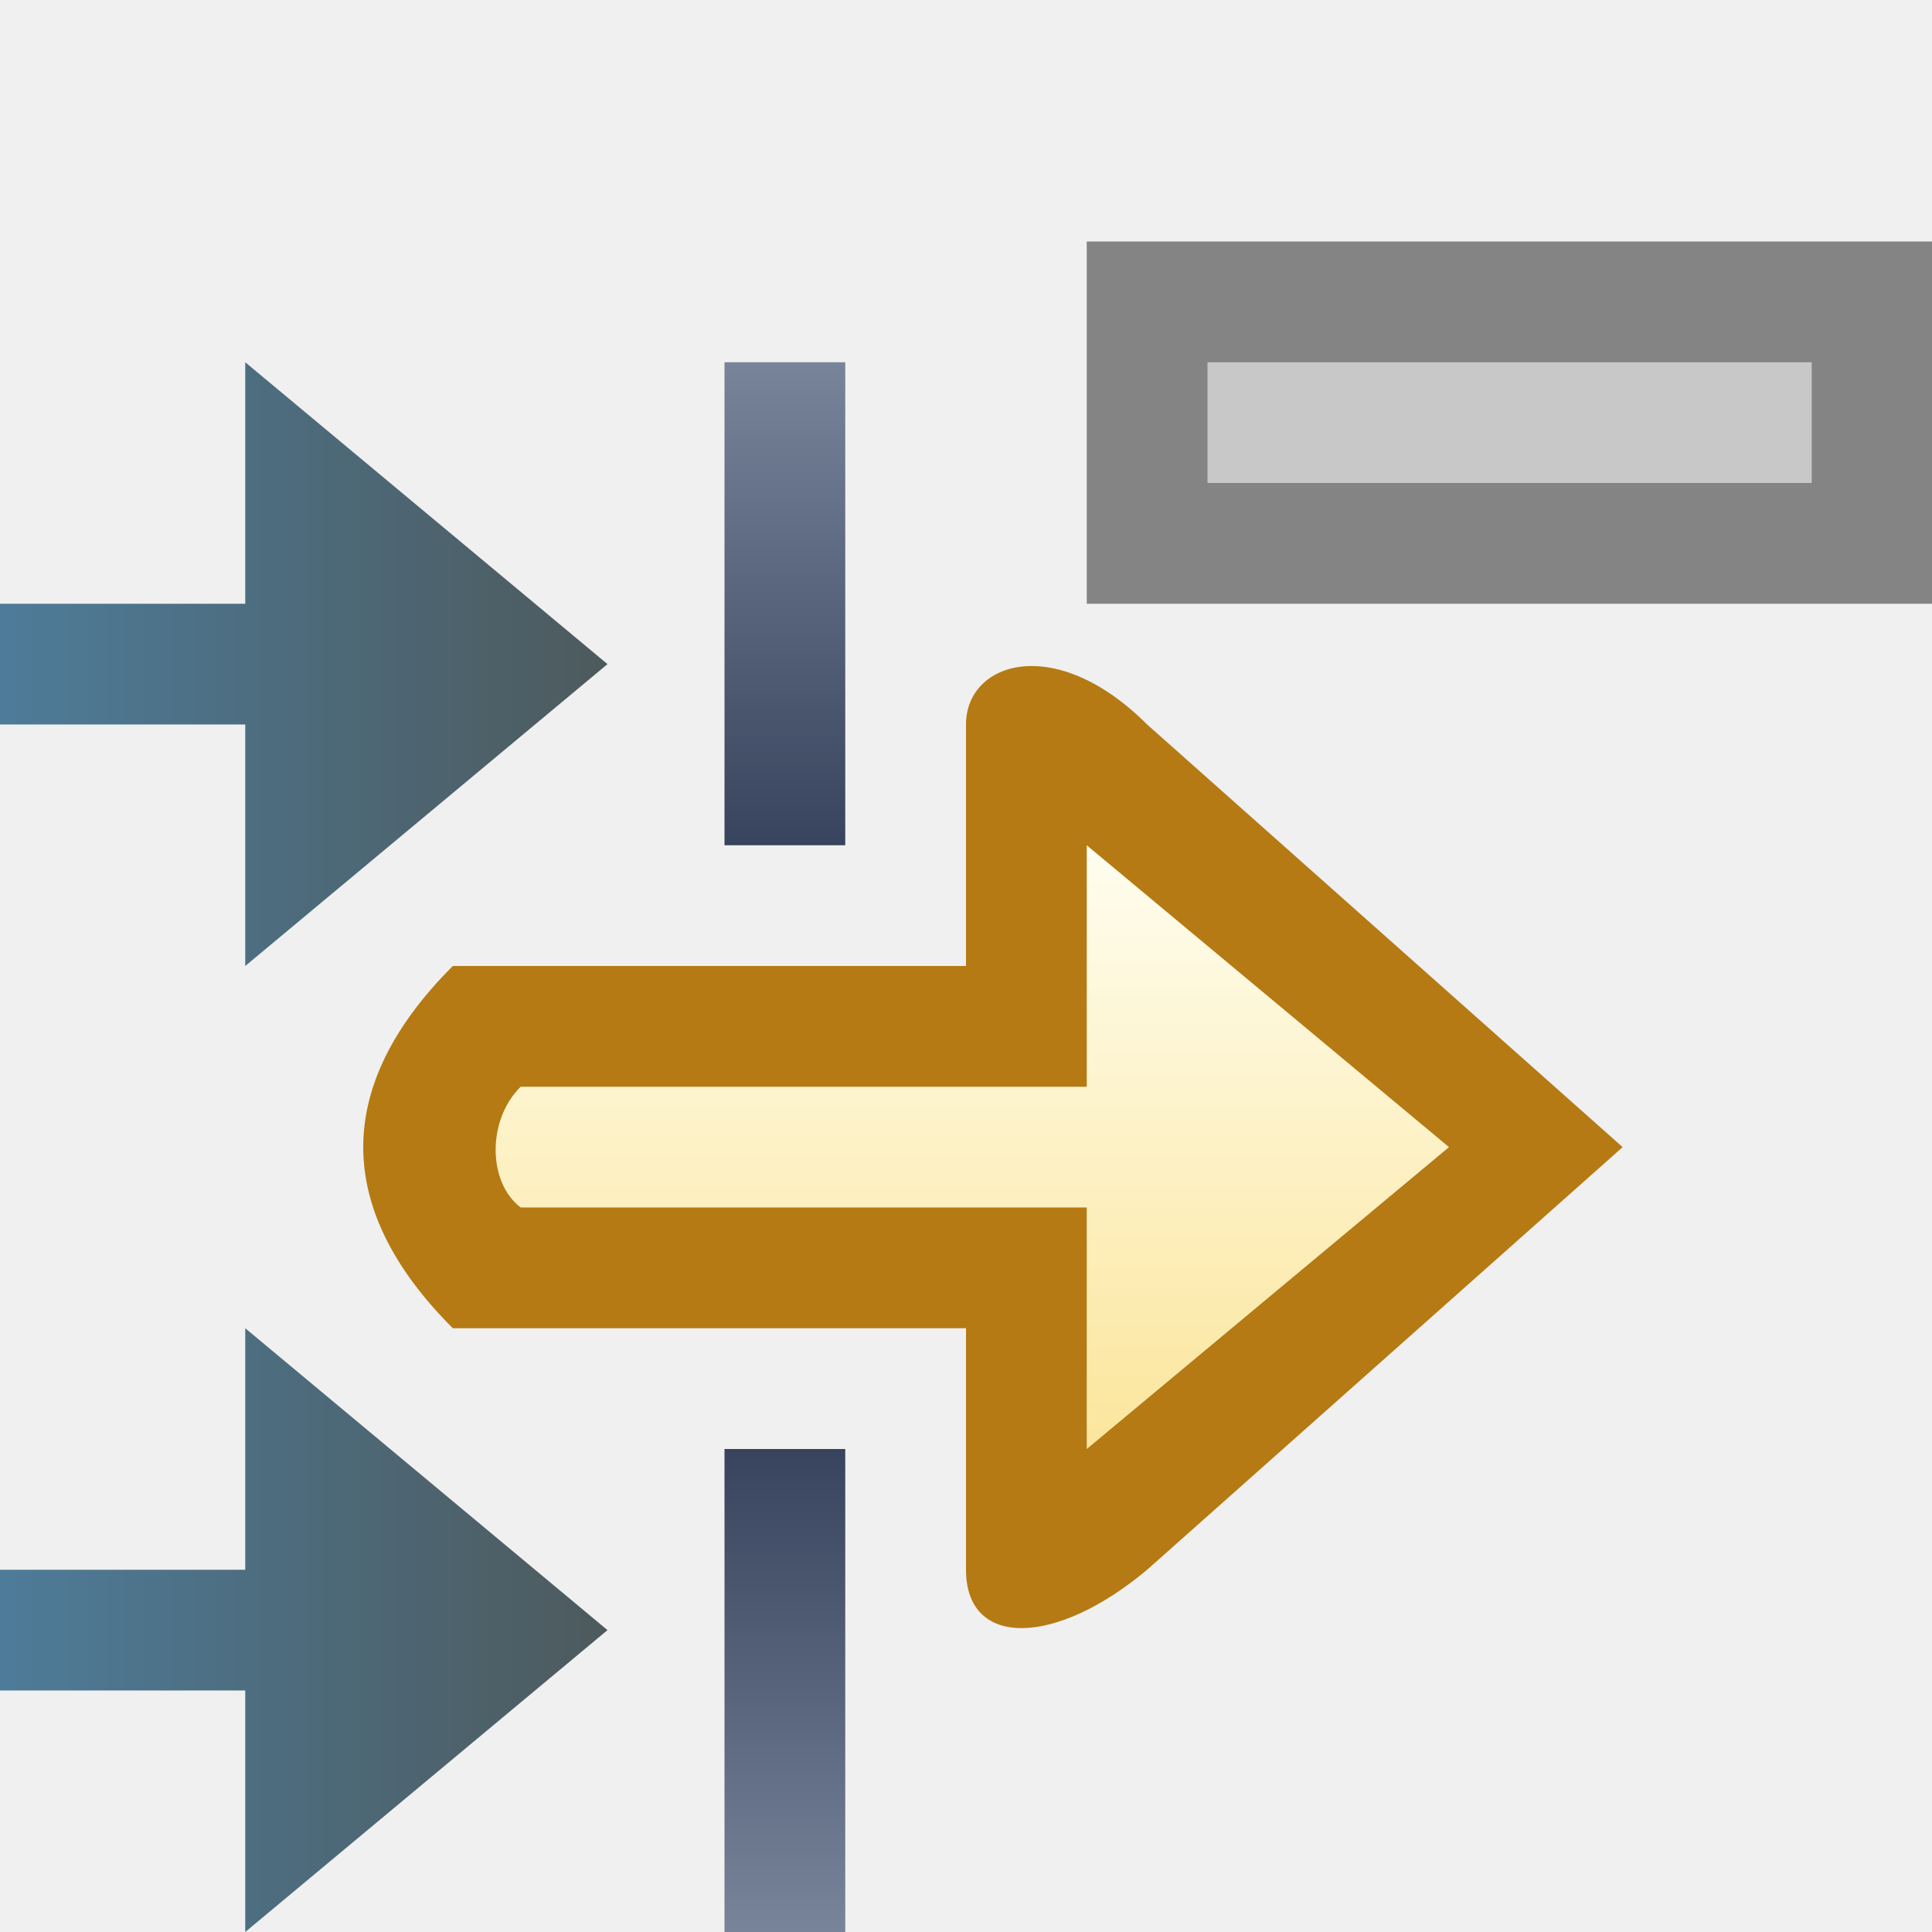
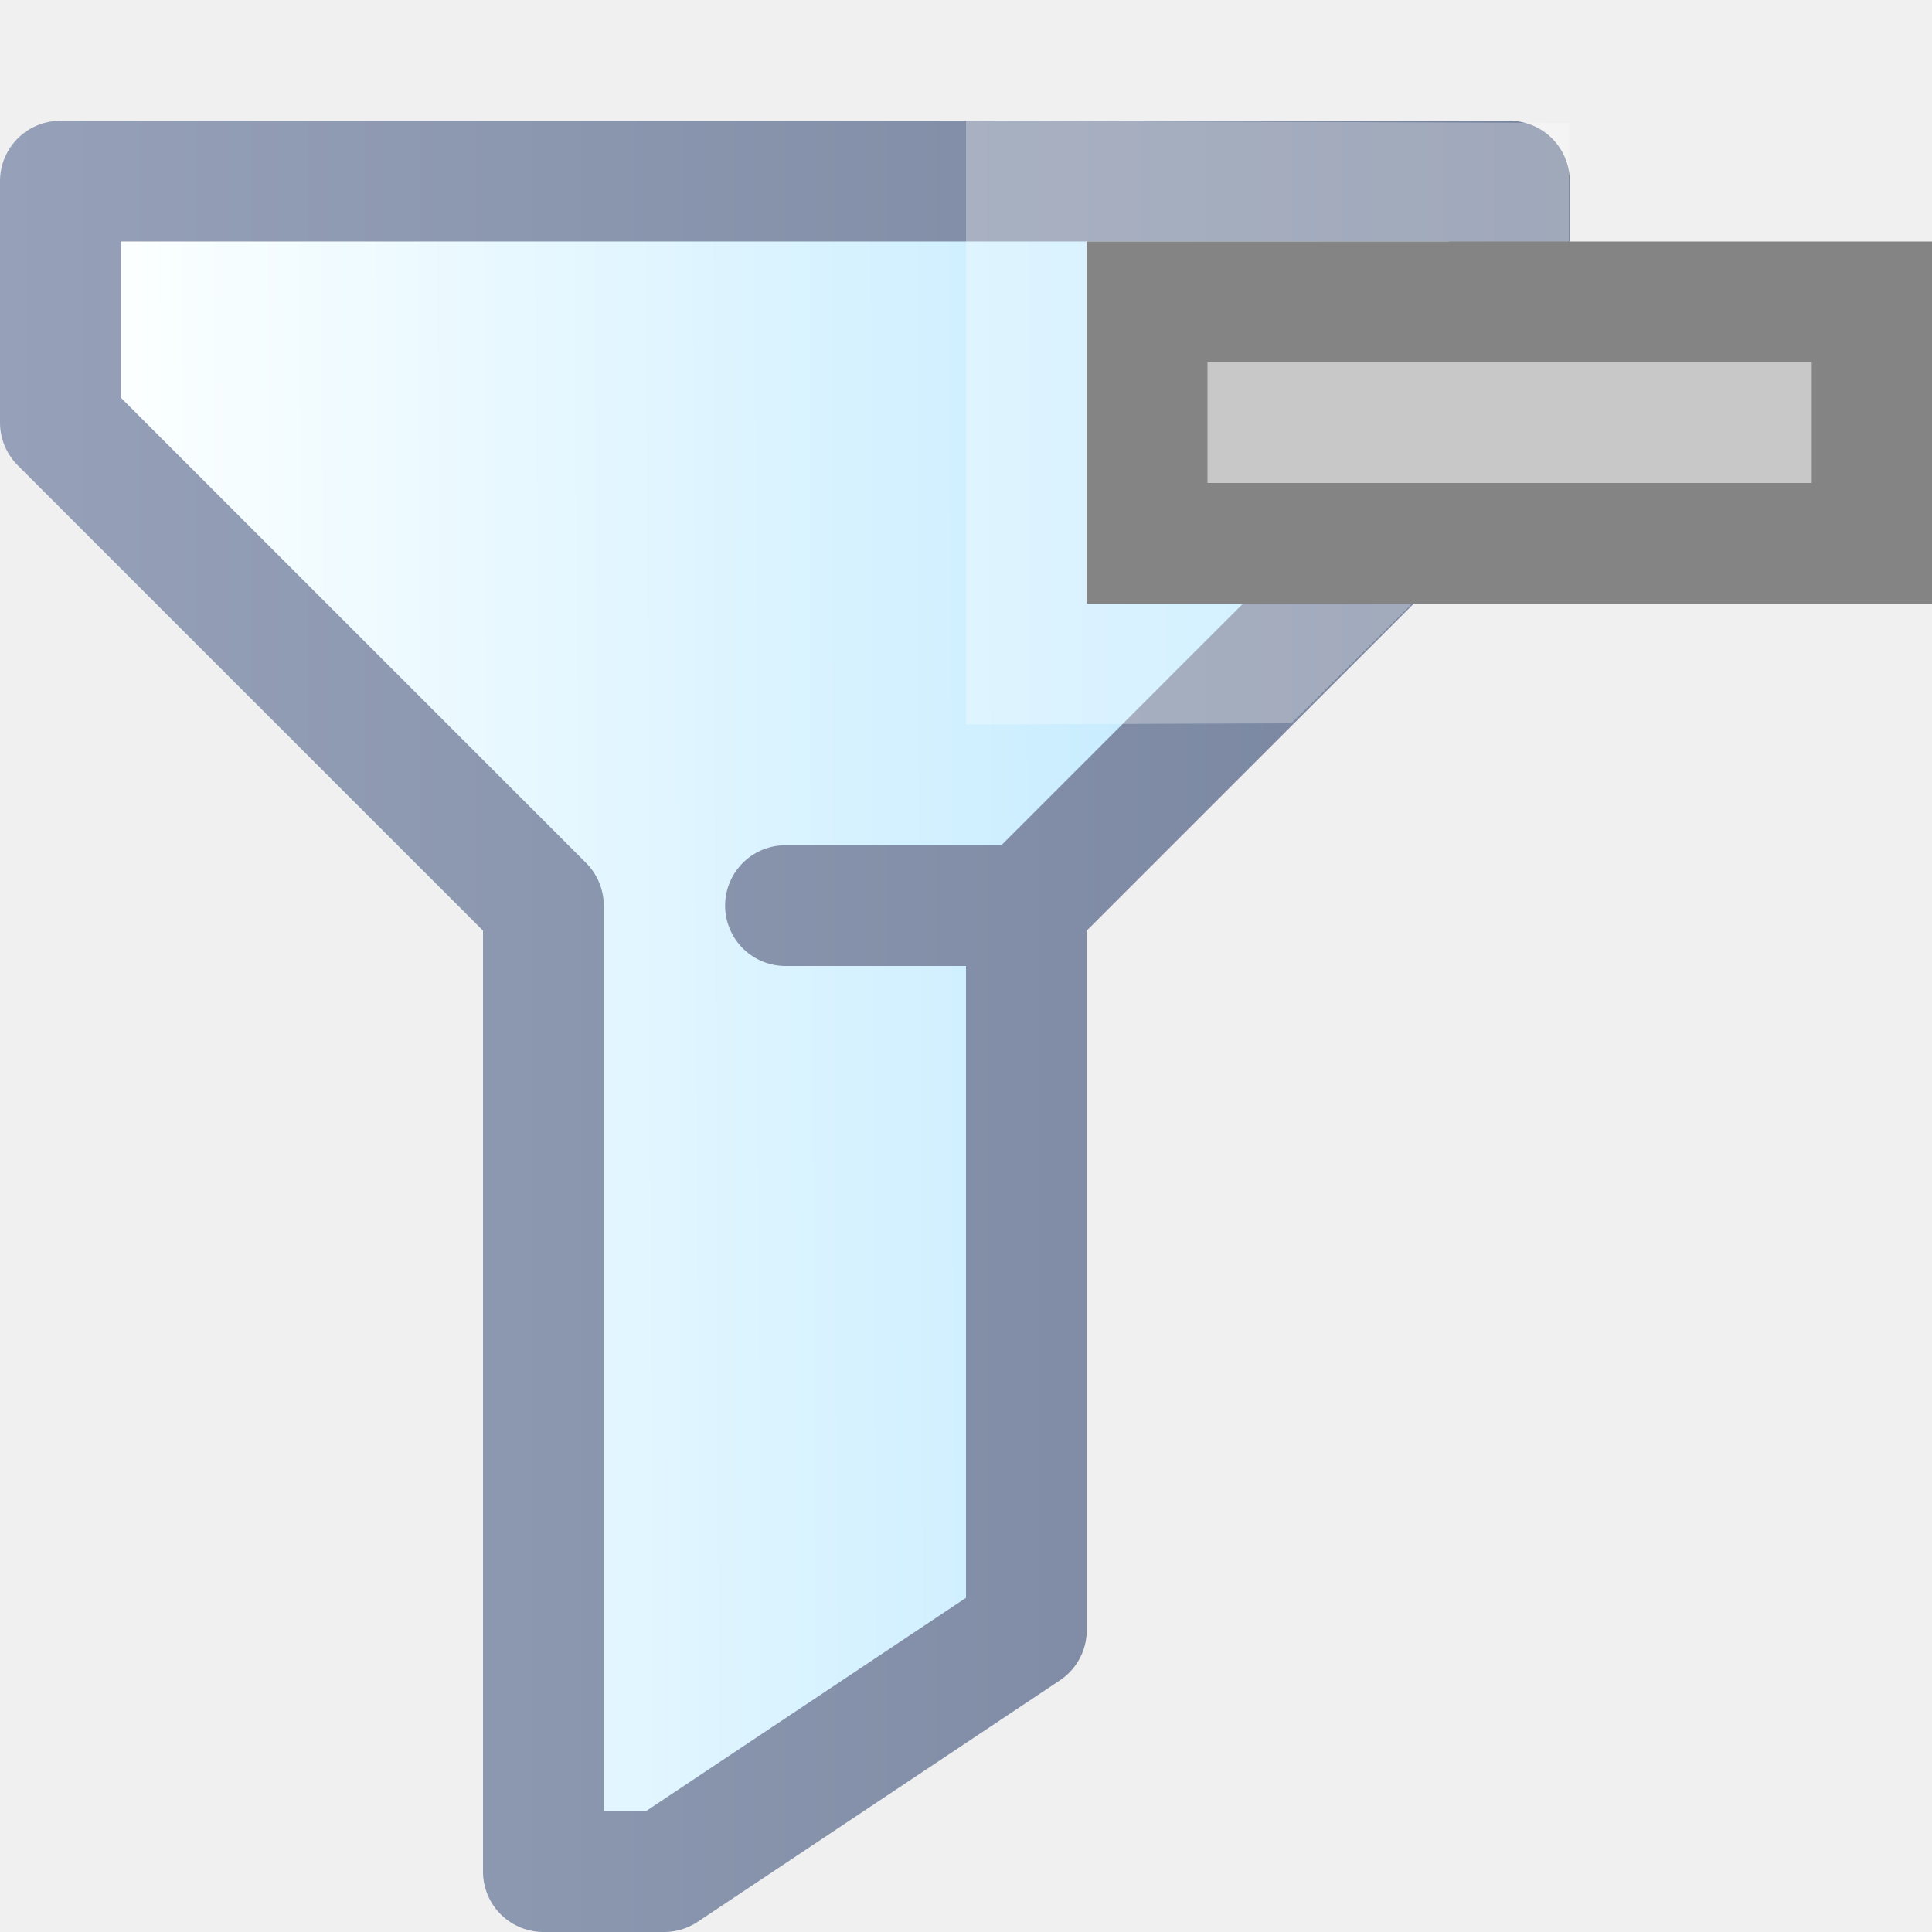
<svg xmlns="http://www.w3.org/2000/svg" xmlns:xlink="http://www.w3.org/1999/xlink" width="16" height="16" id="svg2" version="1.1">
  <defs id="defs4">
-     <linearGradient id="linearGradient5103">
-       <stop style="stop-color:#fefdef;stop-opacity:1" offset="0" id="stop5105" />
-       <stop style="stop-color:#fce69e;stop-opacity:1" offset="1" id="stop5107" />
+     <linearGradient gradientUnits="userSpaceOnUse" y2="1039.294" x2="12.851" y1="1039.338" x1="2.105" id="linearGradient1041" xlink:href="#linearGradient1039" />
+     <linearGradient id="linearGradient1039">
+       <stop id="stop1035" offset="0" style="stop-color:#fbffff;stop-opacity:1" />
+       <stop id="stop1037" offset="1" style="stop-color:#b9e7ff;stop-opacity:1" />
    </linearGradient>
-     <linearGradient id="linearGradient4922">
-       <stop style="stop-color:#77849a;stop-opacity:1" offset="0" id="stop4924" />
-       <stop style="stop-color:#38445d;stop-opacity:1" offset="1" id="stop4926" />
+     <linearGradient gradientUnits="userSpaceOnUse" y2="1044.862" x2="14" y1="1044.862" x1="1" id="linearGradient1049" xlink:href="#linearGradient1047" />
+     <linearGradient id="linearGradient1047">
+       <stop id="stop1043" offset="0" style="stop-color:#96a0b9;stop-opacity:1" />
+       <stop id="stop1045" offset="1" style="stop-color:#77849d;stop-opacity:1" />
    </linearGradient>
-     <linearGradient id="linearGradient4878">
-       <stop style="stop-color:#4e8fbd;stop-opacity:1" offset="0" id="stop4880" />
-       <stop style="stop-color:#4d5a5d;stop-opacity:1" offset="1" id="stop4882" />
-     </linearGradient>
-     <linearGradient xlink:href="#linearGradient4878" id="linearGradient4884" x1="0" y1="13.5" x2="8" y2="13.5" gradientUnits="userSpaceOnUse" gradientTransform="translate(-2.96875,1036.362)" />
-     <linearGradient id="linearGradient4878-7">
-       <stop style="stop-color:#4e8fbd;stop-opacity:1" offset="0" id="stop4880-4" />
-       <stop style="stop-color:#4d5a5d;stop-opacity:1" offset="1" id="stop4882-0" />
-     </linearGradient>
-     <linearGradient gradientTransform="translate(-2.96875,1028.362)" y2="13.5" x2="8" y1="13.5" x1="0" gradientUnits="userSpaceOnUse" id="linearGradient4901" xlink:href="#linearGradient4878-7" />
-     <linearGradient xlink:href="#linearGradient4922" id="linearGradient4929" x1="10" y1="1" x2="10" y2="6" gradientUnits="userSpaceOnUse" gradientTransform="matrix(1,0,0,0.7999965,-3,1038.563)" />
-     <linearGradient id="linearGradient4922-8">
-       <stop style="stop-color:#77849a;stop-opacity:1" offset="0" id="stop4924-8" />
-       <stop style="stop-color:#38445d;stop-opacity:1" offset="1" id="stop4926-2" />
-     </linearGradient>
-     <linearGradient y2="6" x2="10" y1="1" x1="10" gradientTransform="matrix(1,0,0,0.7999965,-3,-1053.162)" gradientUnits="userSpaceOnUse" id="linearGradient4946" xlink:href="#linearGradient4922-8" />
-     <linearGradient xlink:href="#linearGradient5103" id="linearGradient5109" x1="11.906" y1="1042.362" x2="11.906" y2="1047.268" gradientUnits="userSpaceOnUse" gradientTransform="translate(-3,1)" />
  </defs>
  <g id="layer1" style="display:inline" transform="translate(0,-1036.362)">
-     <path style="fill:url(#linearGradient5109);fill-opacity:1;stroke:none;display:inline" d="m 3.75,1045.362 0,1 5.25,0 0,2 3,-2.5 -3,-2.5 0,2 z" id="path4108-1" />
-     <path style="fill:url(#linearGradient4884);fill-opacity:1;stroke:none" d="m -2.969,1049.362 0,1 5,0 0,2 3,-2.5 -3,-2.5 0,2 z" id="path4108" />
-     <path style="fill:url(#linearGradient4901);fill-opacity:1;stroke:none;display:inline" d="m -2.969,1041.362 0,1 5,0 0,2 3,-2.5 -3,-2.5 0,2 z" id="path4108-9" />
-     <rect style="fill:url(#linearGradient4929);fill-opacity:1;stroke:none" id="rect4920" width="1" height="4" x="6" y="1039.362" />
-     <rect style="fill:url(#linearGradient4946);fill-opacity:1;stroke:none;display:inline" id="rect4920-4" width="1" height="4" x="6" y="-1052.362" transform="scale(1,-1)" />
-     <path style="fill:#b57a13;fill-opacity:1;stroke:none;display:inline" d="m 8,1042.362 0,2 -3.25,0 -1,0 c -0.992,0.992 -0.986,2.014 0,3 l 1,0 3.25,0 0,2 c 0,0.652 0.741,0.637 1.5,0 l 3.938,-3.5 -3.938,-3.5 c -0.76,-0.76 -1.5,-0.52 -1.5,0 z m 1,1 3,2.5 -3,2.5 0,-2 -4.688,0 c -0.276,-0.21 -0.277,-0.728 0,-1 l 4.688,0 z" id="path4108-1-6" />
+     <g id="layer1-3" style="display:inline" transform="translate(-1)">
+       <path id="path859" style="fill:url(#linearGradient1041);fill-opacity:1;stroke:url(#linearGradient1049);stroke-width:1px;stroke-linecap:round;stroke-linejoin:round;stroke-opacity:1" d="m 7.505,1043.862 h 1.991 M 1.5,1037.862 h 12 v 2 l -4,4 v 6 l -3,2 H 5.5 v -8 l -4,-4 z" />
+       <path style="fill:#ffffff;stroke:none;stroke-width:1px;stroke-linecap:butt;stroke-linejoin:miter;stroke-opacity:1;fill-opacity:1;opacity:0.3" d="m 9,1037.362 v 5 l 2.695,-0.01 2.298,-2.276 v -2.696 z" id="path1901" />
+     </g>
    <rect style="opacity:1;fill:#c8c8c8;fill-opacity:1;stroke:#848484;stroke-width:1;stroke-linecap:square;stroke-linejoin:miter;stroke-miterlimit:4;stroke-opacity:1;stroke-dasharray:none;stroke-dashoffset:0" id="rect4117" width="6.004" height="2" x="9.5" y="1038.862" />
  </g>
</svg>
